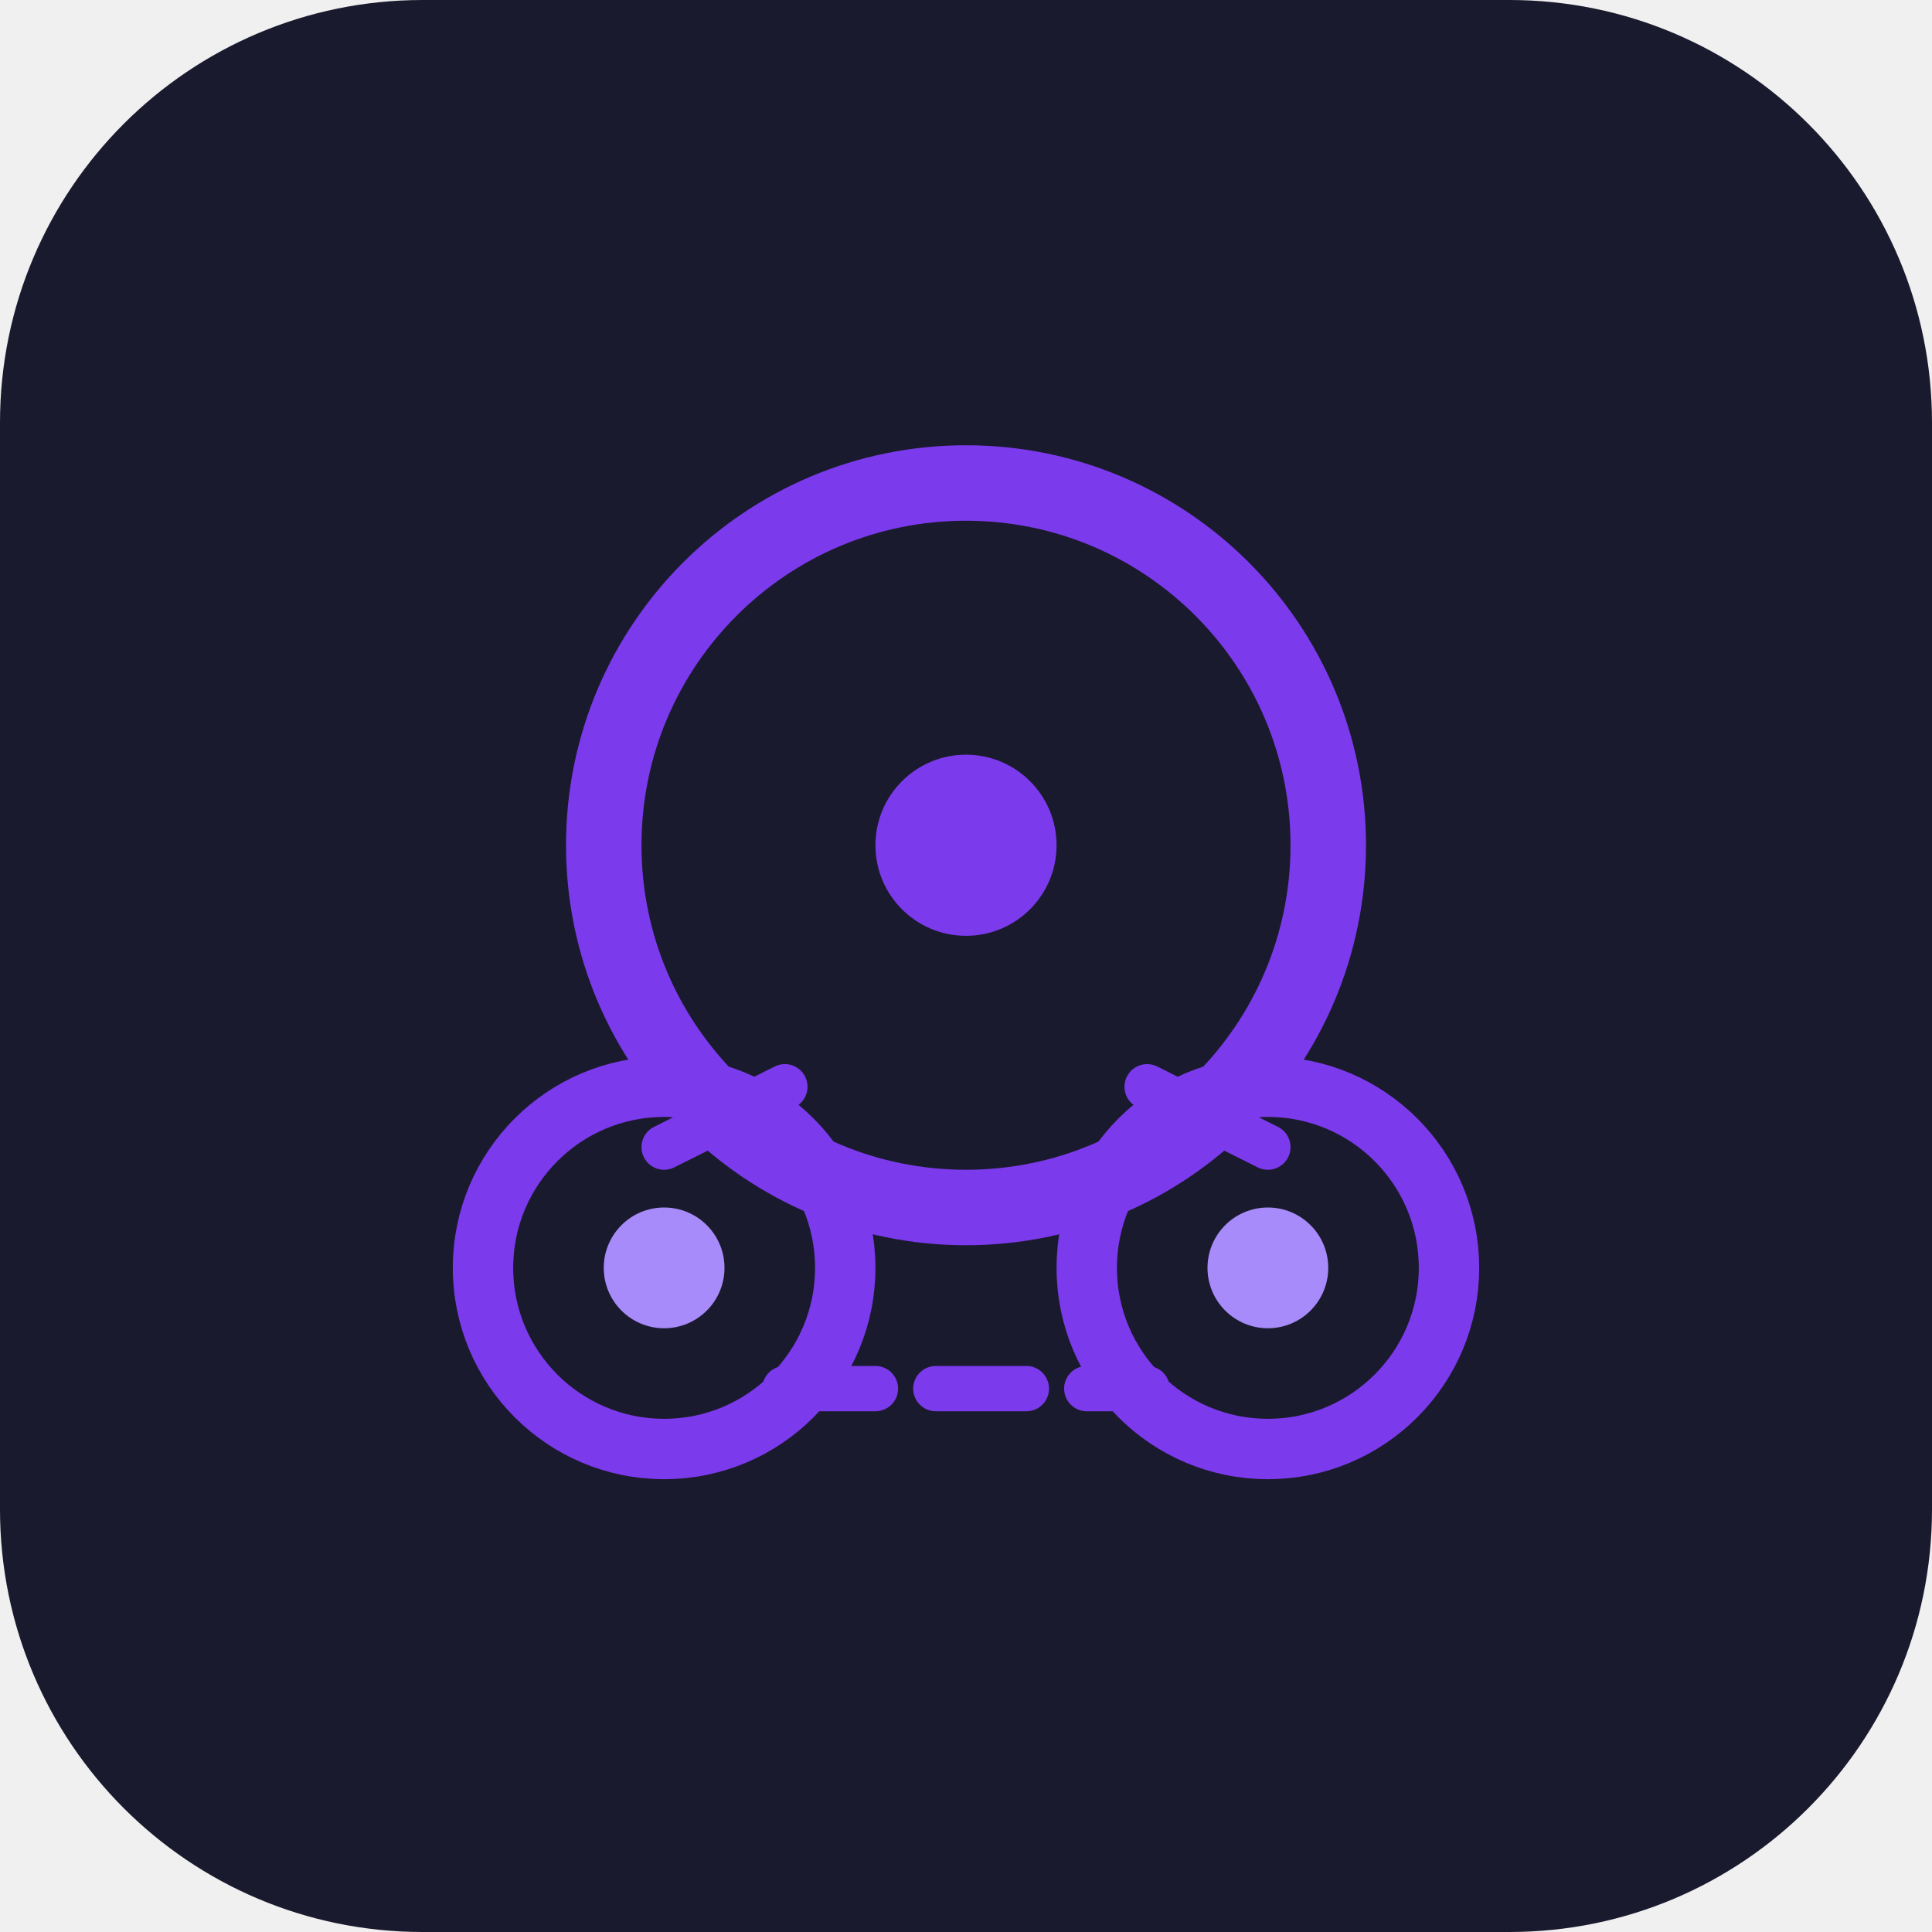
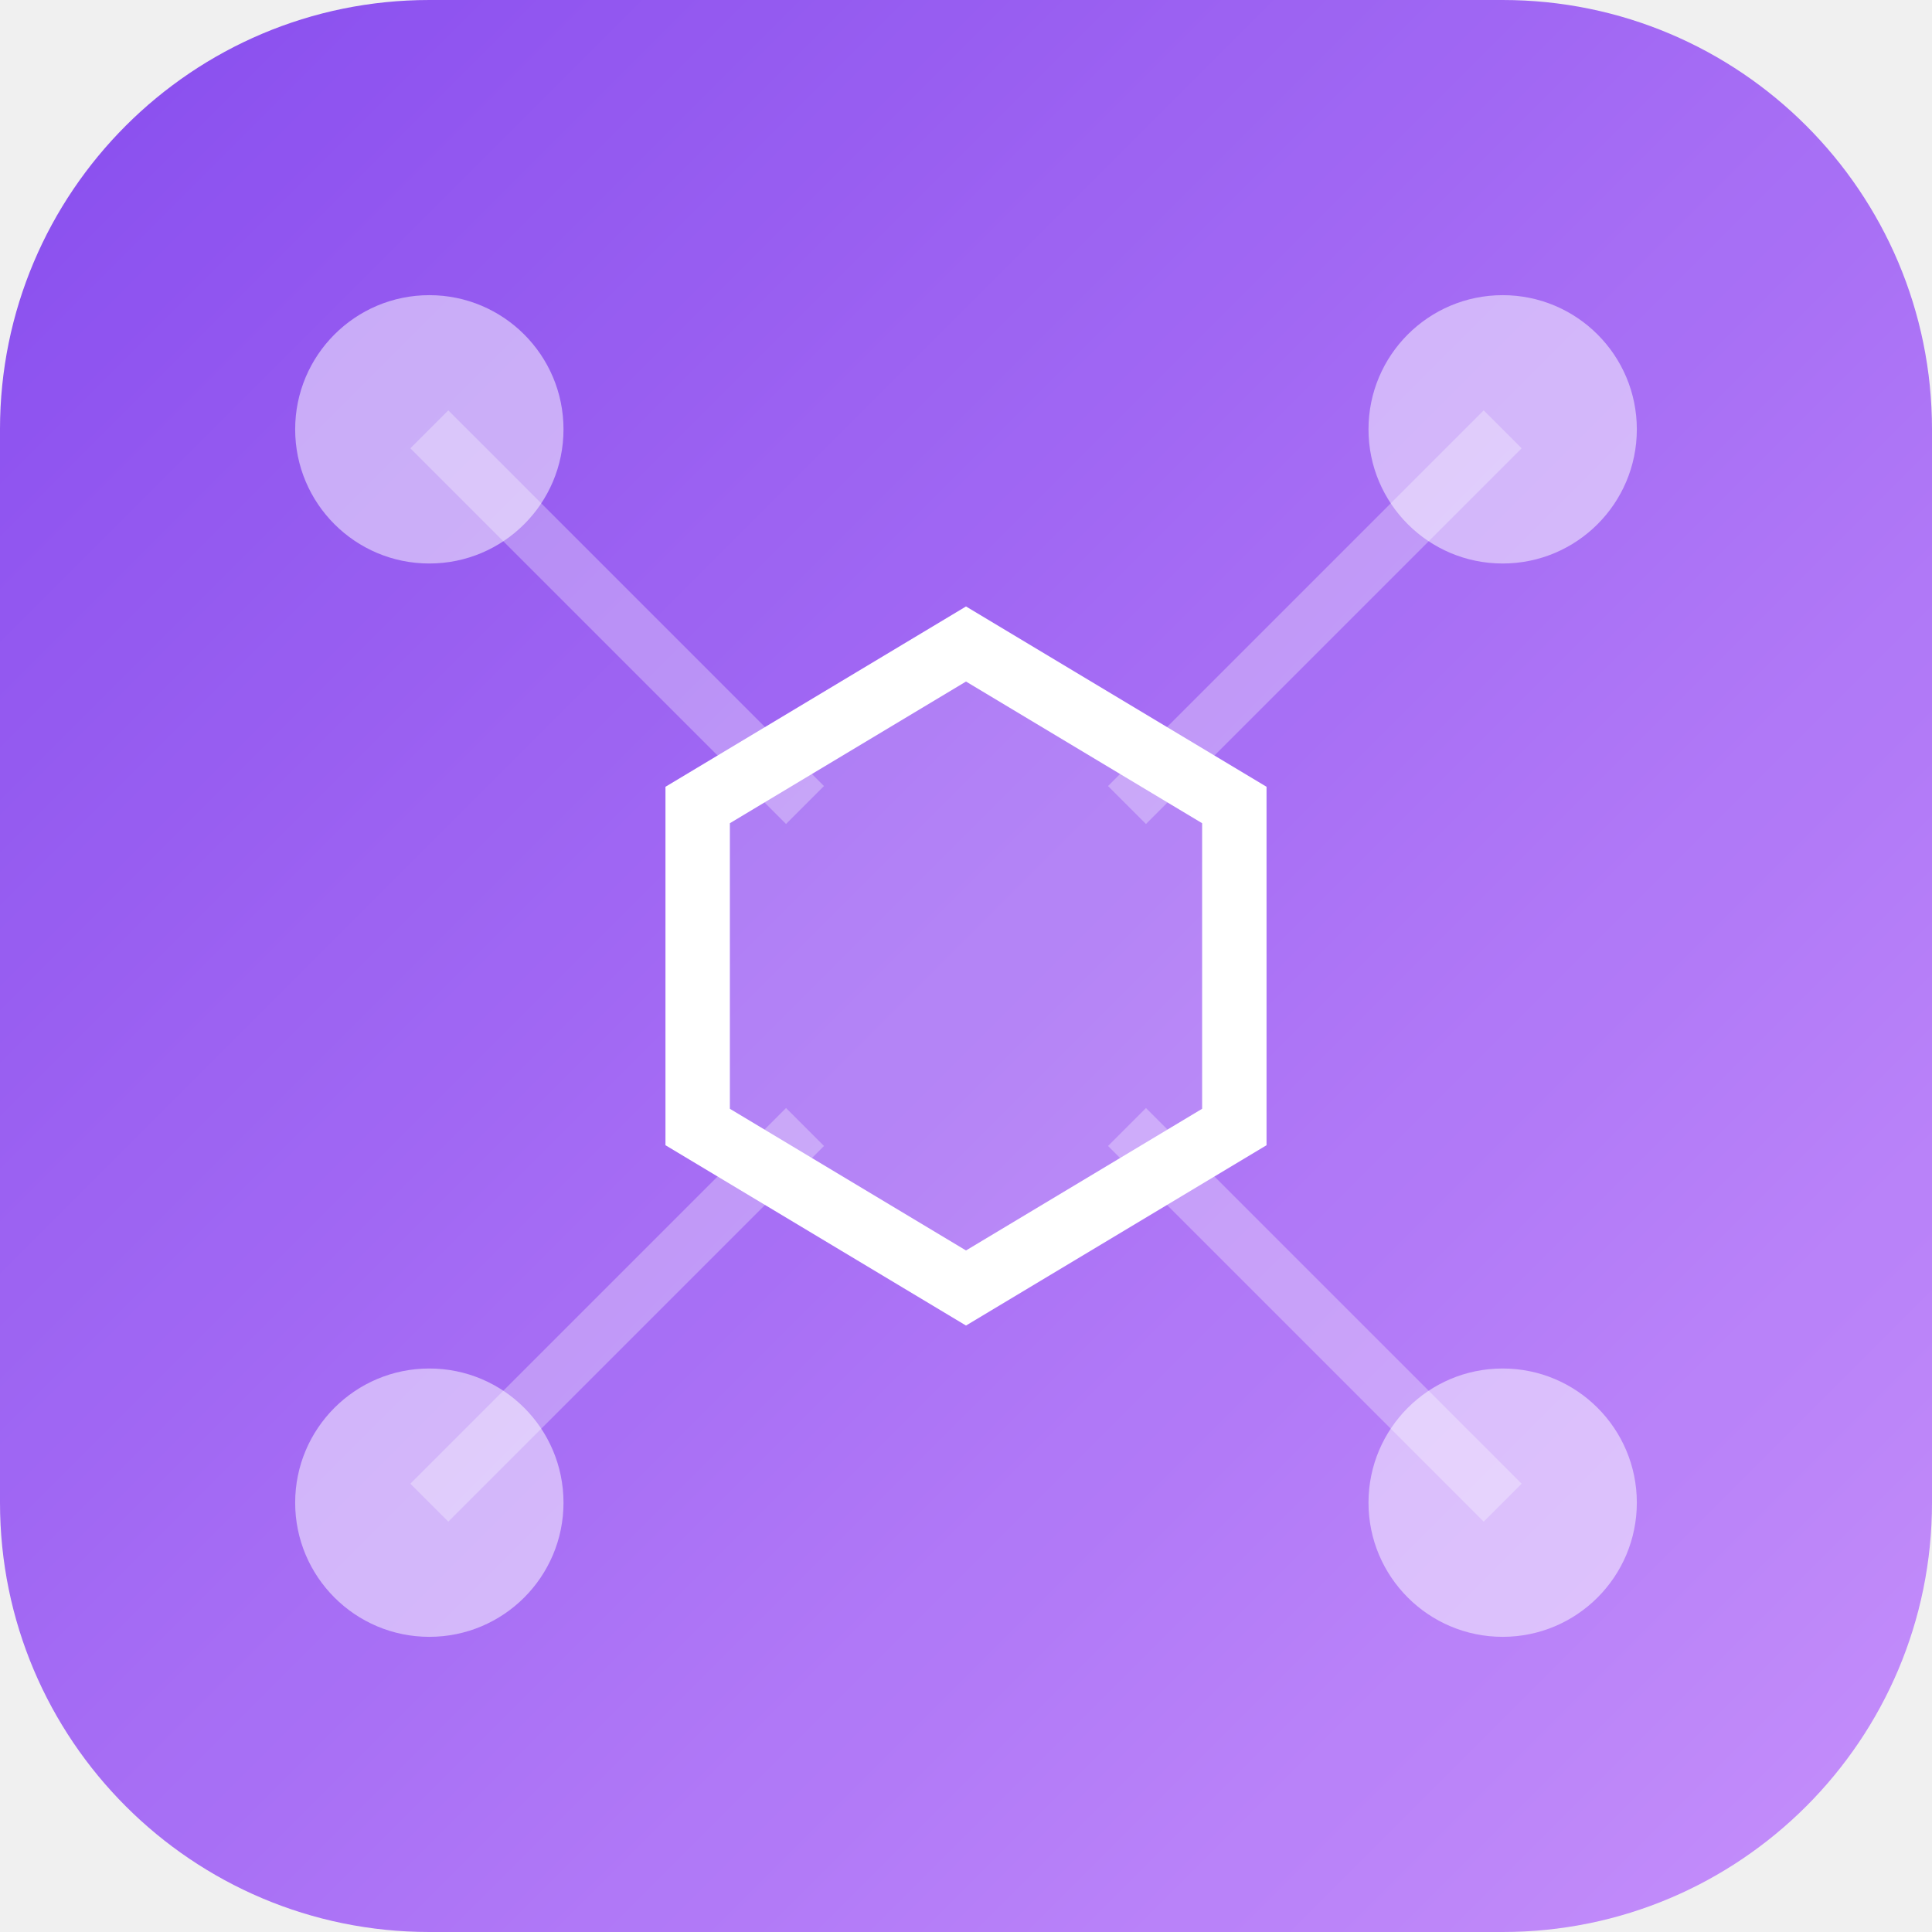
- <svg xmlns="http://www.w3.org/2000/svg" viewBox="0 0 64 64" fill="none">
-   <rect width="64" height="64" rx="14" fill="#1a1a2e" />
-   <circle cx="32" cy="28" r="12" stroke="#7c3aed" stroke-width="2.5" fill="none" />
-   <circle cx="22" cy="42" r="6" stroke="#7c3aed" stroke-width="2" fill="none" />
-   <circle cx="42" cy="42" r="6" stroke="#7c3aed" stroke-width="2" fill="none" />
-   <line x1="26" y1="36" x2="22" y2="38" stroke="#7c3aed" stroke-width="1.5" stroke-linecap="round" />
-   <line x1="38" y1="36" x2="42" y2="38" stroke="#7c3aed" stroke-width="1.5" stroke-linecap="round" />
-   <line x1="26" y1="46" x2="38" y2="46" stroke="#7c3aed" stroke-width="1.5" stroke-linecap="round" stroke-dasharray="3 2" />
-   <circle cx="32" cy="28" r="3" fill="#7c3aed" />
-   <circle cx="22" cy="42" r="2" fill="#a78bfa" />
-   <circle cx="42" cy="42" r="2" fill="#a78bfa" />
+ <svg xmlns="http://www.w3.org/2000/svg" width="36" height="36" viewBox="0 0 36 36" fill="none" aria-hidden="true">
+   <defs>
+     <linearGradient id="rail-gp" x1="0%" y1="0%" x2="100%" y2="100%">
+       <stop offset="0%" stop-color="#7c3aed" />
+       <stop offset="100%" stop-color="#c084fc" />
+     </linearGradient>
+   </defs>
+   <rect width="36" height="36" rx="8" fill="url(#rail-gp)" opacity="0.9" />
+   <line x1="8" y1="8" x2="15" y2="15" stroke="white" stroke-width="1" opacity="0.3" />
+   <line x1="28" y1="8" x2="21" y2="15" stroke="white" stroke-width="1" opacity="0.3" />
+   <line x1="8" y1="28" x2="15" y2="21" stroke="white" stroke-width="1" opacity="0.3" />
+   <line x1="28" y1="28" x2="21" y2="21" stroke="white" stroke-width="1" opacity="0.3" />
+   <polygon points="18,12 23,15 23,21 18,24 13,21 13,15" fill="rgba(255,255,255,0.15)" stroke="white" stroke-width="1.2" />
+   <circle cx="8" cy="8" r="2.5" fill="white" opacity="0.5" />
+   <circle cx="28" cy="8" r="2.5" fill="white" opacity="0.5" />
+   <circle cx="8" cy="28" r="2.5" fill="white" opacity="0.5" />
+   <circle cx="28" cy="28" r="2.5" fill="white" opacity="0.5" />
</svg>
